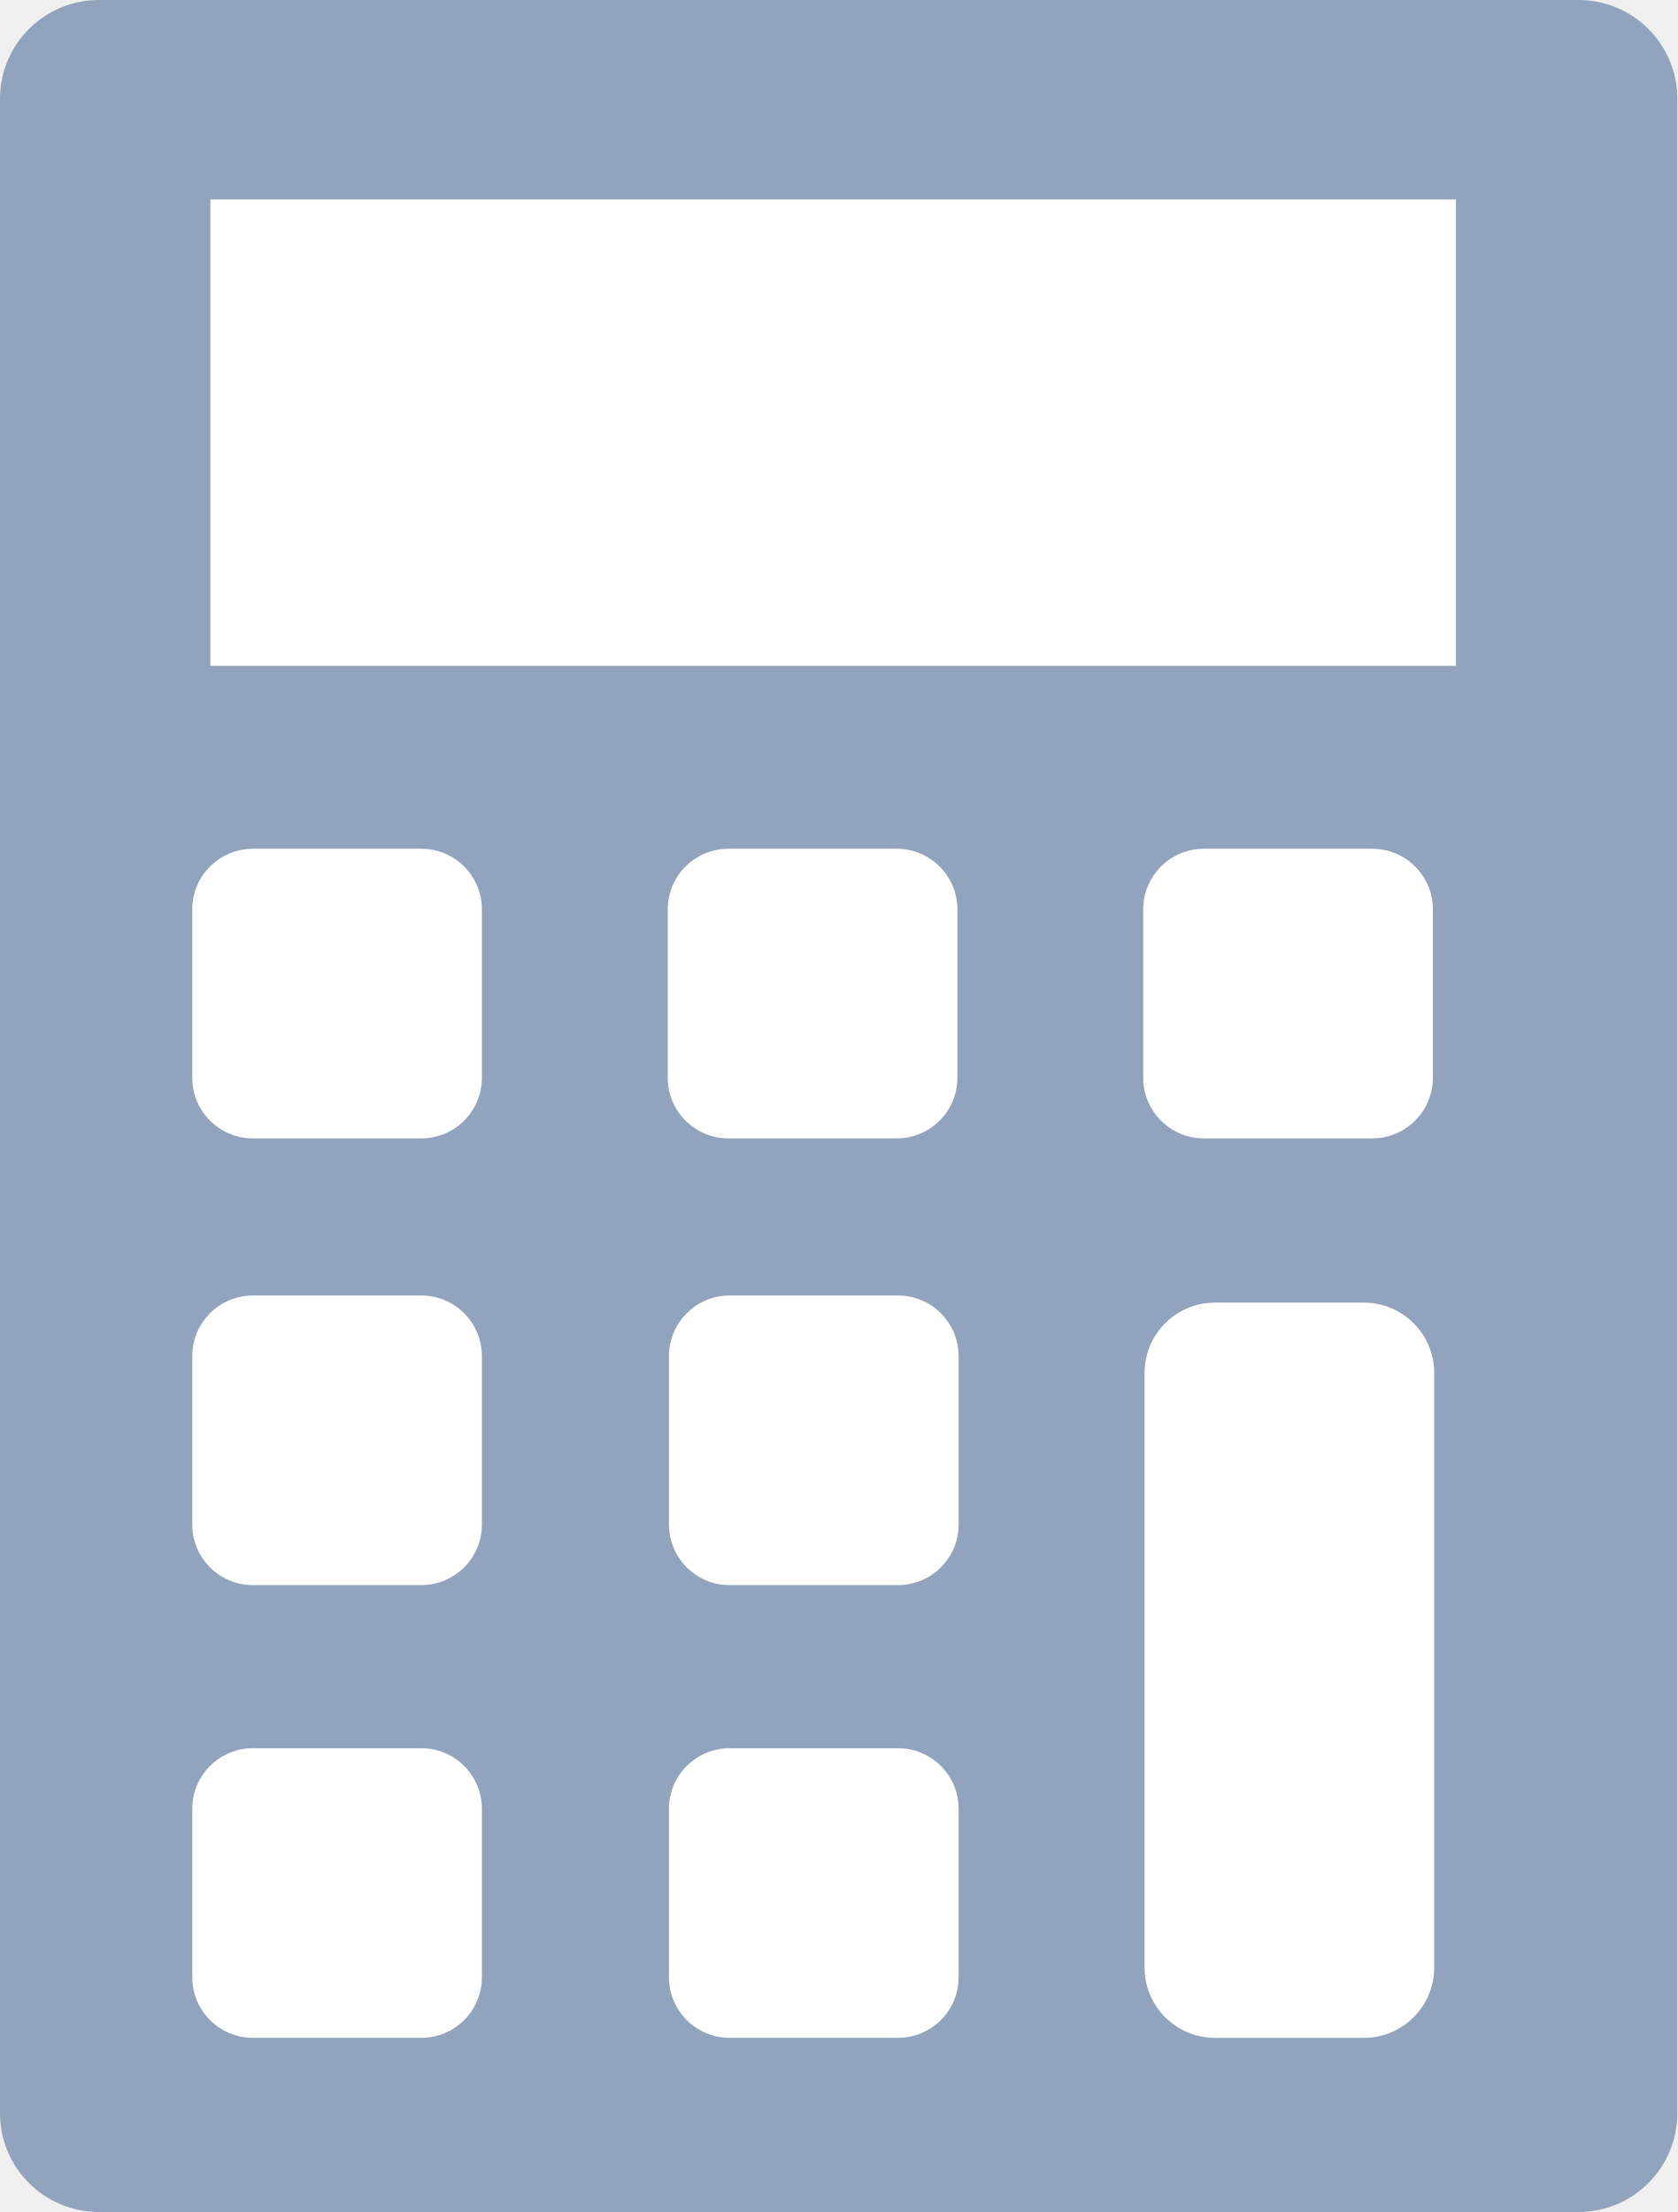
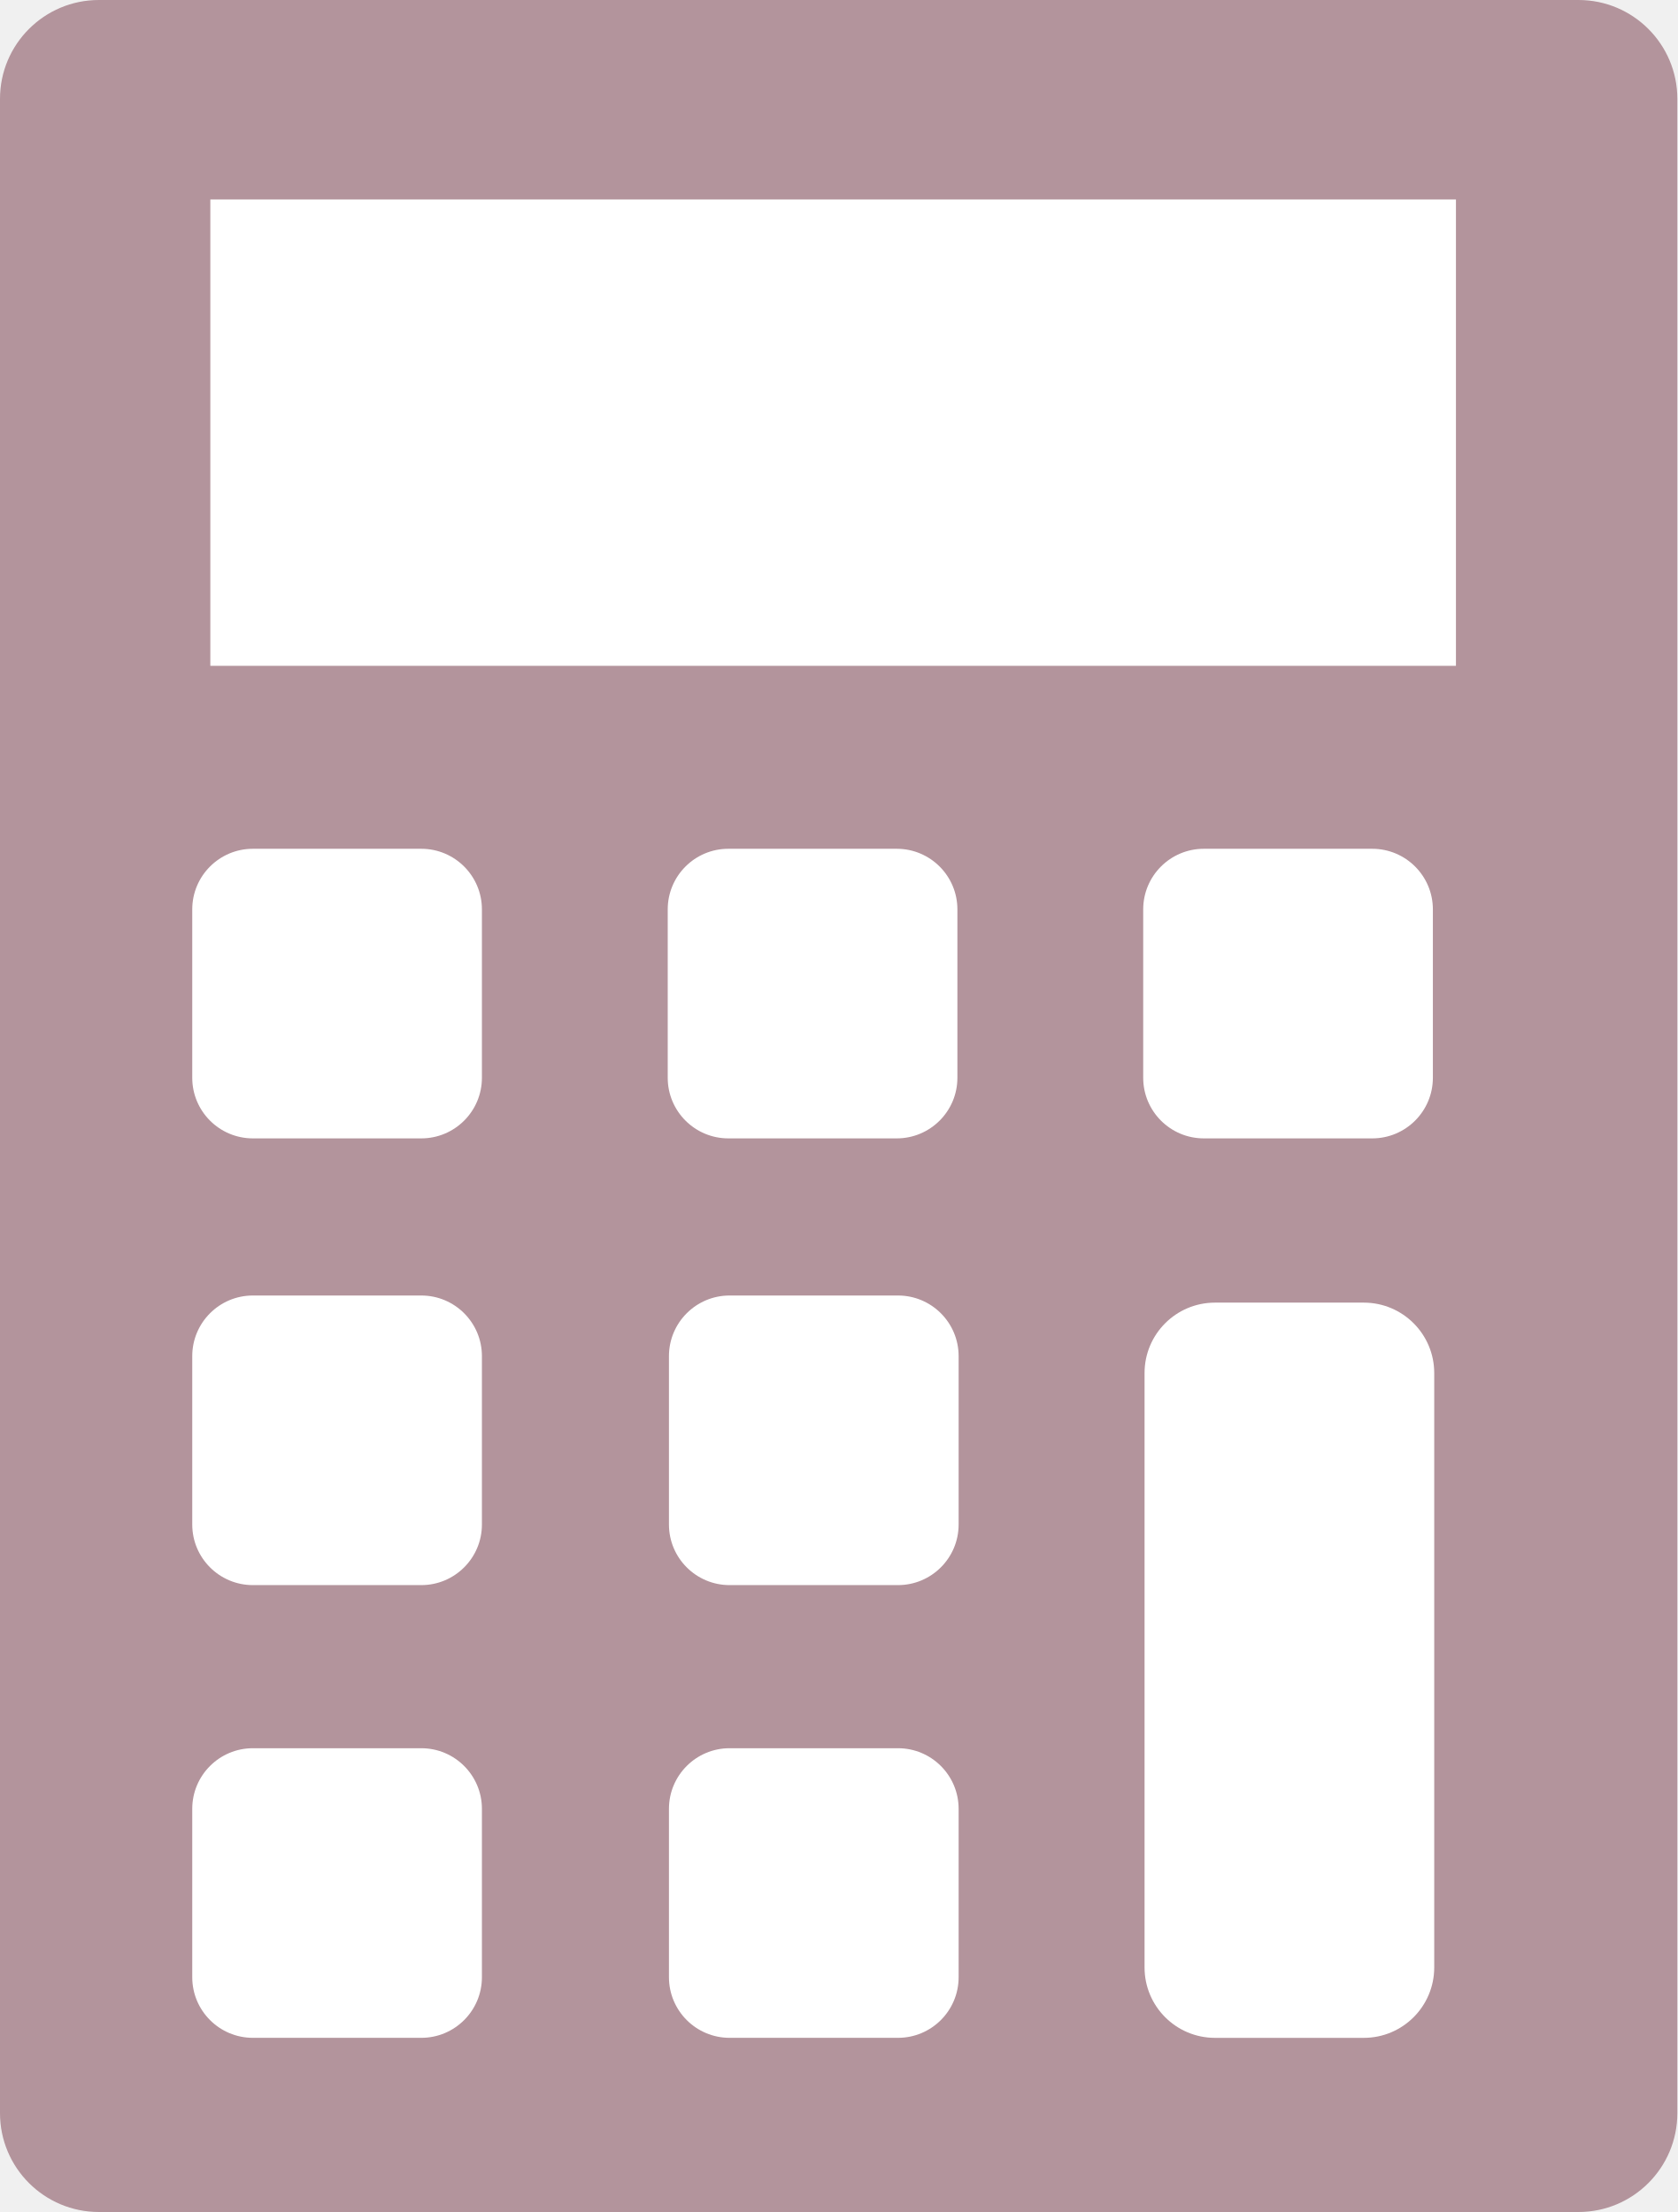
<svg xmlns="http://www.w3.org/2000/svg" id="svg2" height="1604" viewBox="0 0 1216 1604" width="1216" version="1.1">
-   <rect id="rect1469" ry="71.687" height="1604" width="1216" y="0" x="0" fill="#91a3bd" />
+   <rect id="rect1469" ry="71.687" height="1604" width="1216" y="0" x="0" fill="#b3949c" />
  <g fill="#fff">
    <rect id="rect1471" ry="0" height="338.16" width="903.01" y="144.65" x="152.48" />
    <g fill-rule="evenodd">
      <rect id="rect3352" ry="43.969" height="210" width="210" y="615.48" x="139.37" />
      <rect id="rect3352-3" ry="43.969" height="210" width="210" y="939.42" x="139.37" />
      <rect id="rect3352-9" ry="43.969" height="210" width="210" y="1267.7" x="139.37" />
      <rect id="rect3352-5" ry="43.969" height="210" width="210" y="615.48" x="484.07" />
      <rect id="rect3352-3-6" ry="43.969" height="210" width="210" y="939.42" x="484.96" />
      <rect id="rect3352-9-8" ry="43.969" height="210" width="210" y="1267.7" x="484.96" />
      <rect id="rect3352-33" ry="43.969" height="210" width="210" y="615.48" x="828.77" />
      <rect id="rect3352-3-63" ry="51.057" height="533.14" width="210" y="944.58" x="829.75" />
    </g>
  </g>
</svg>
